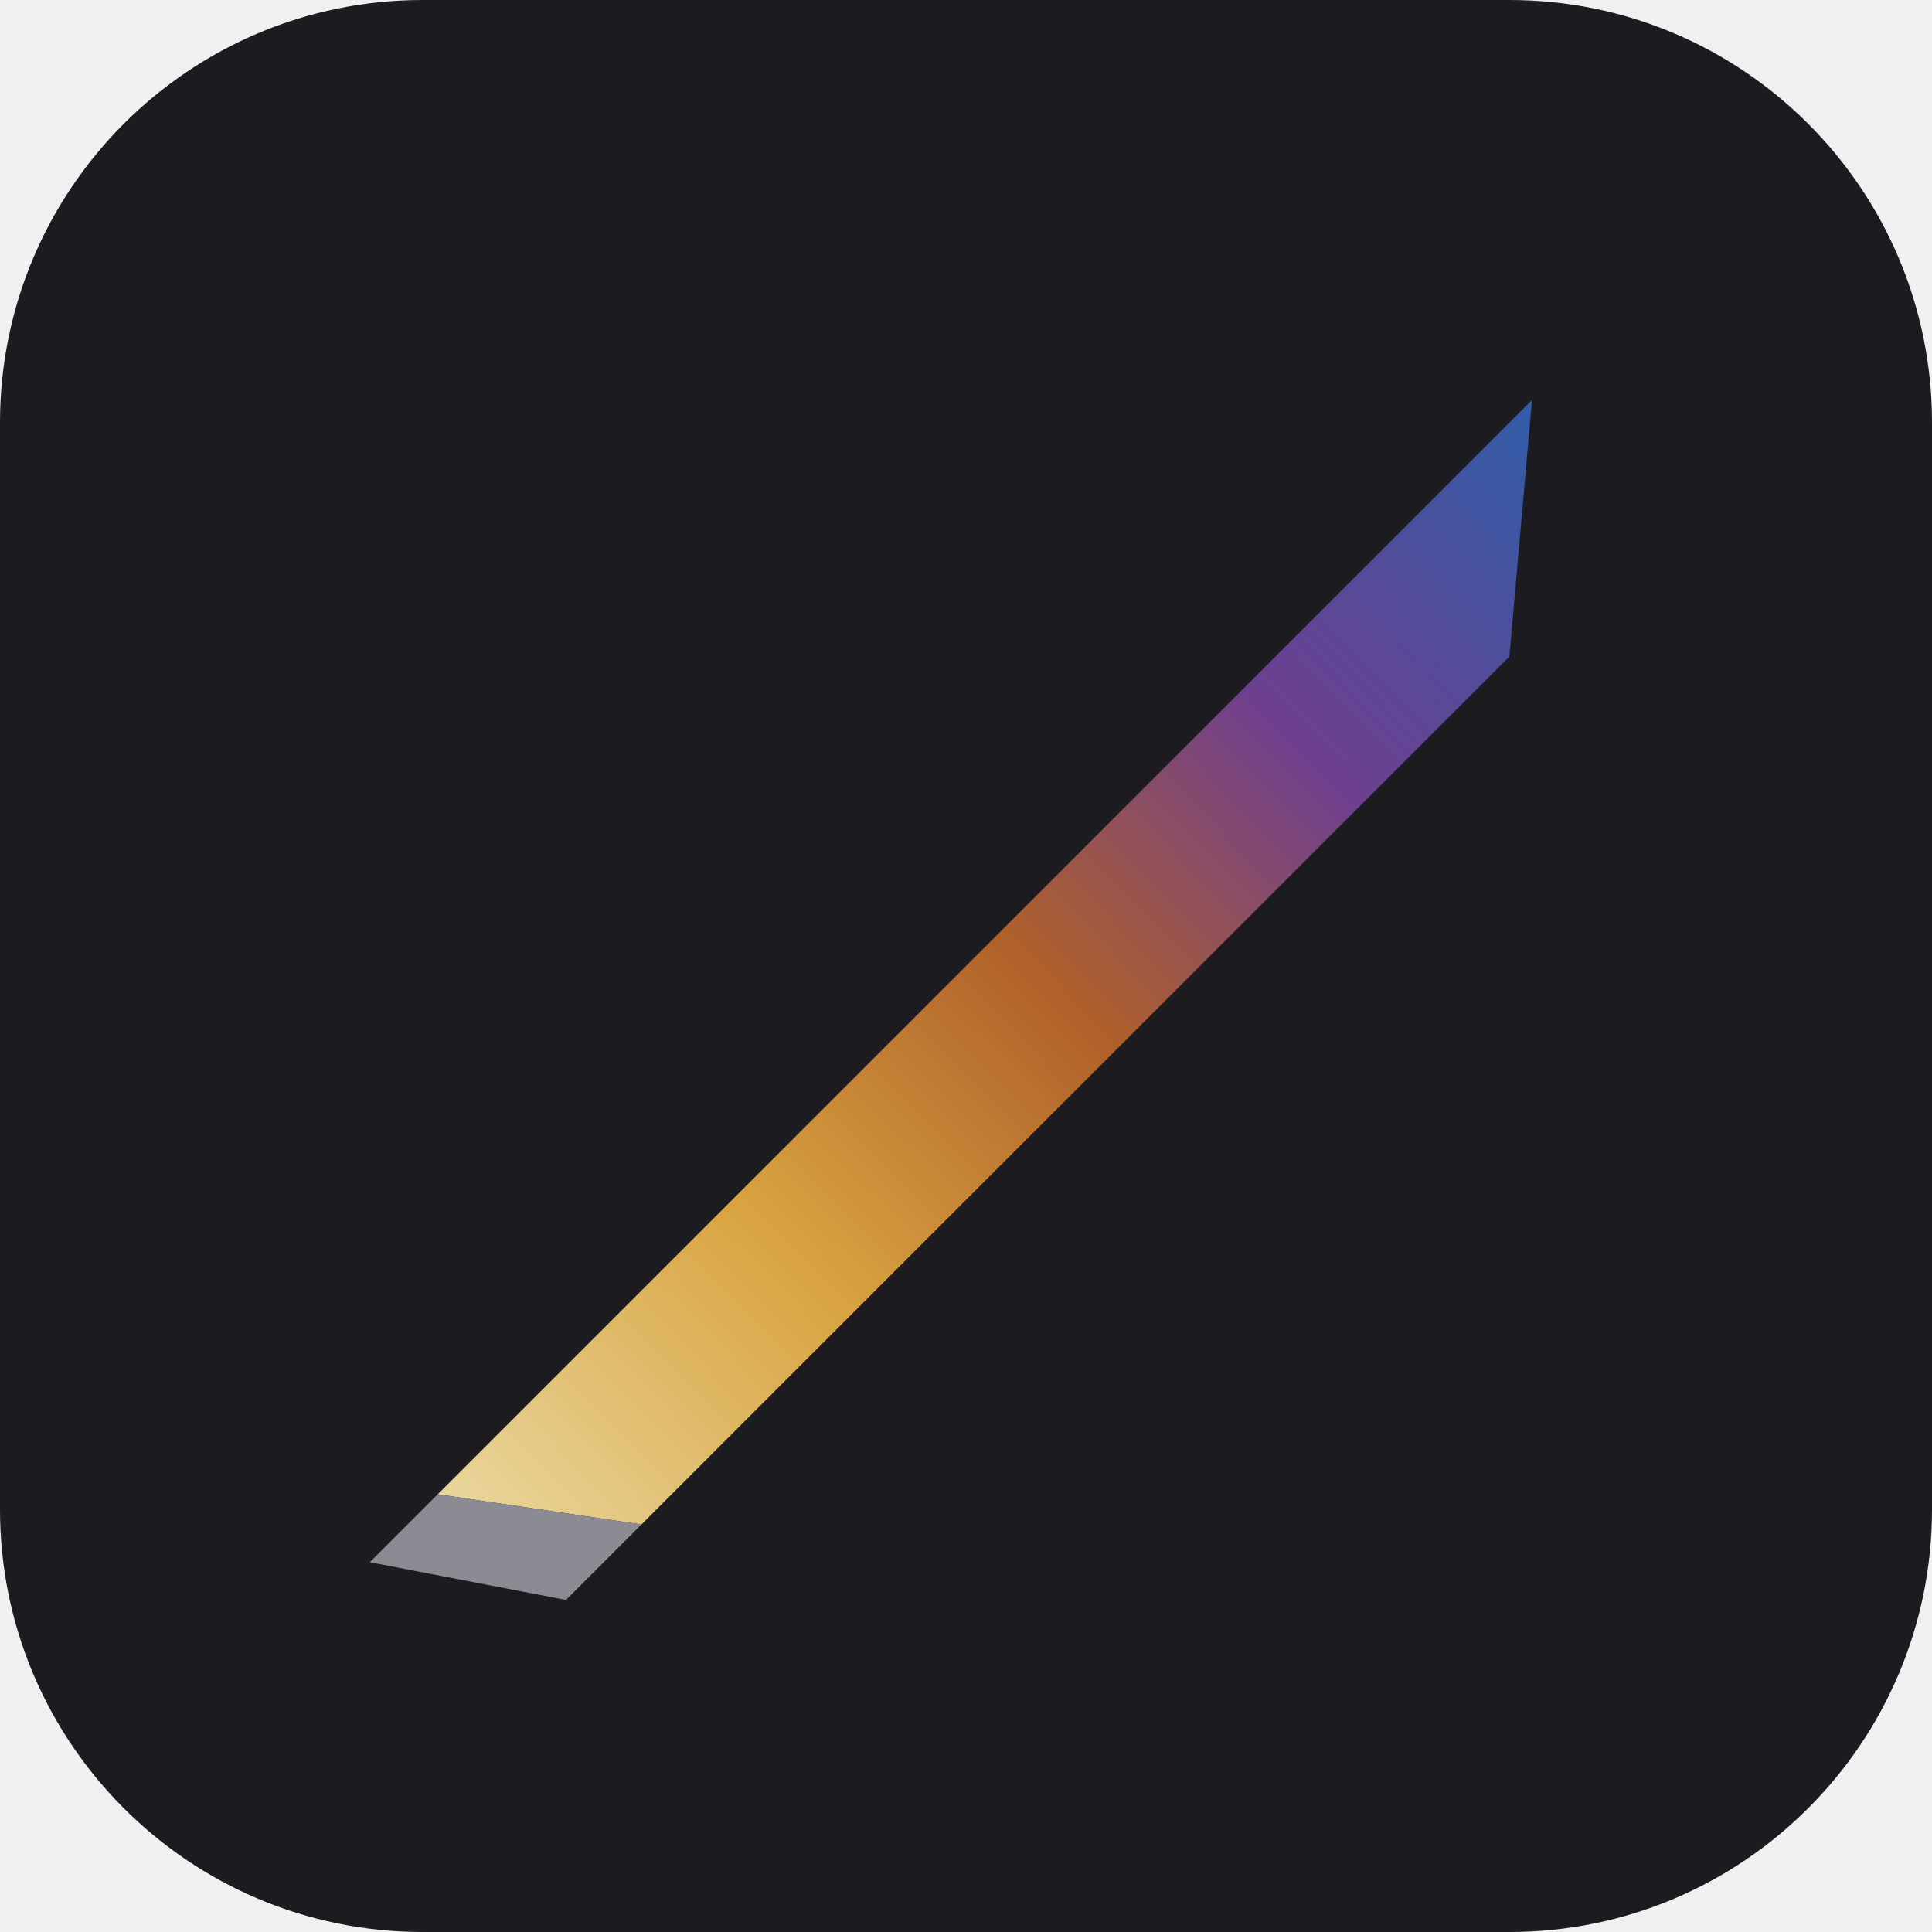
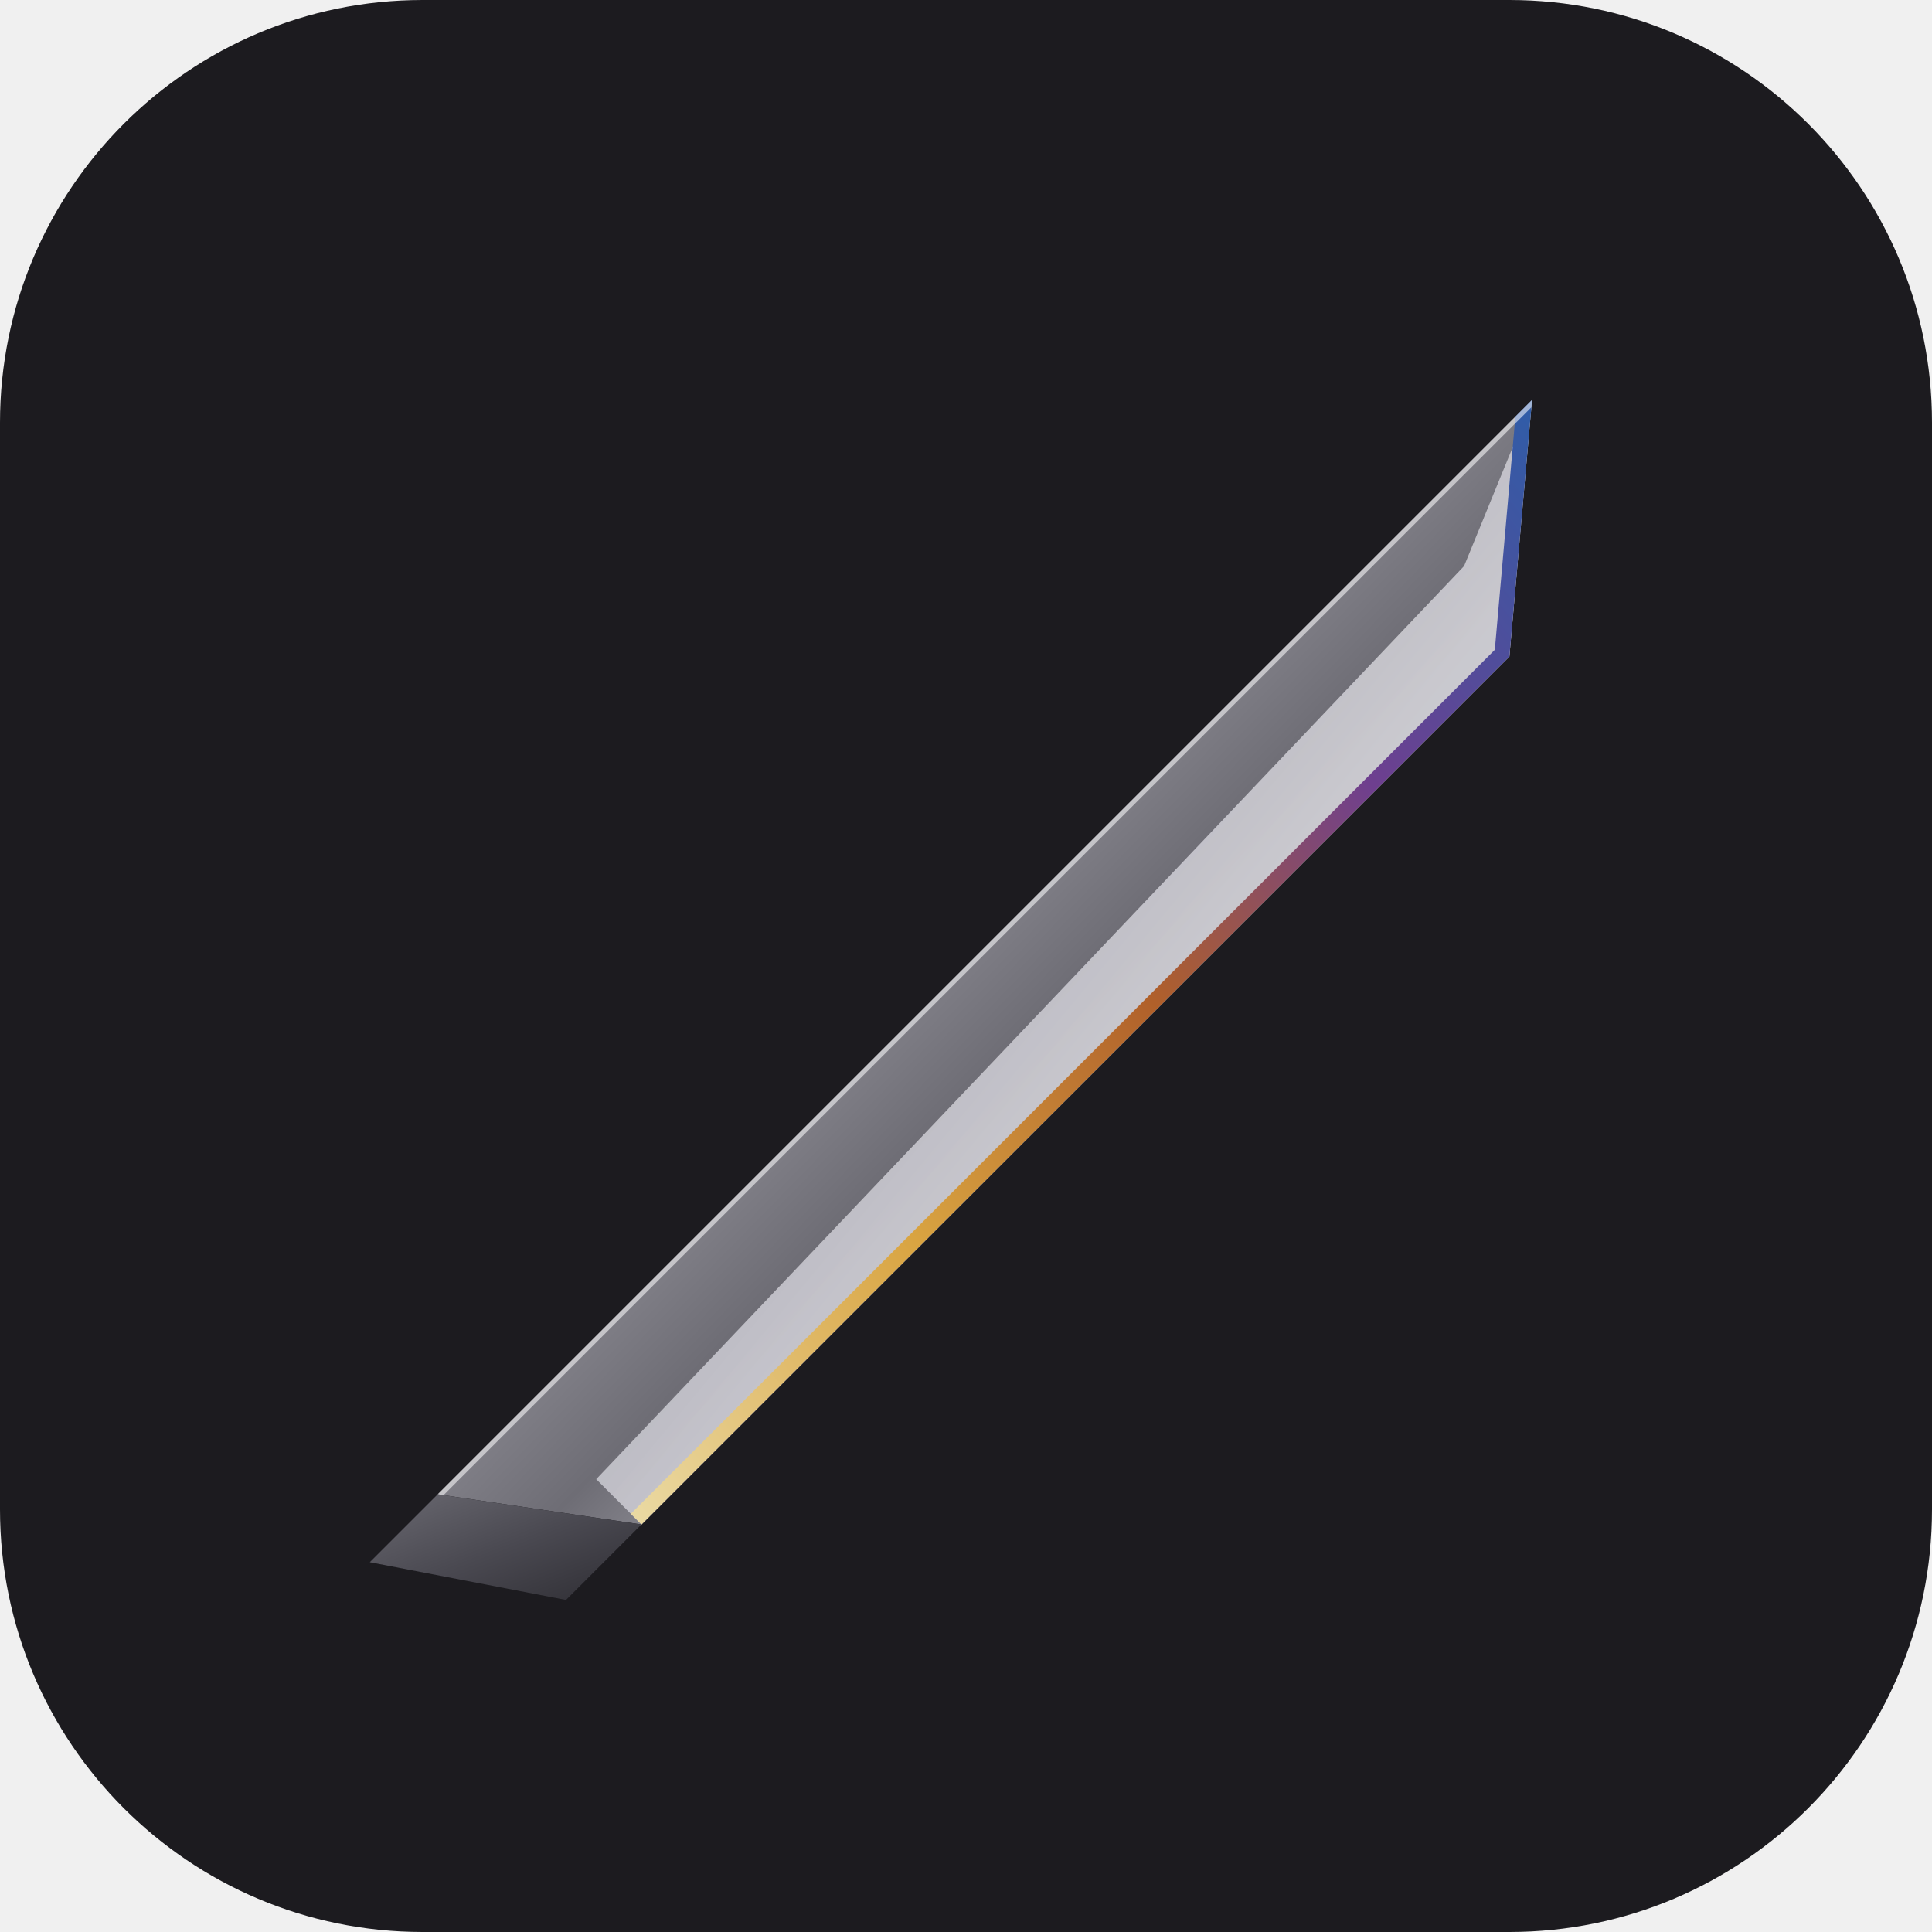
<svg xmlns="http://www.w3.org/2000/svg" viewBox="0 0 1024 1024" width="1024" height="1024">
  <defs>
+     <clipPath id="blade">
+       <path d="M232 792 L700 324 L812 212 L800 348 L340 808 Z" />
+     </clipPath>
+     <clipPath id="anvil">
+       <path d="M150 360 H820 Q880 360 880 420 V430 H690 Q620 430 600 500 L580 560 H440 L420 500 Q400 450 330 440 Q220 430 150 360 Z" />
+       <path d="M440 560 H580 L620 690 H760 V760 H260 V690 H400 Z" />
+     </clipPath>
+     <linearGradient id="st" x1="0" y1="0" x2="1" y2="1">
+       <stop offset="0" stop-color="#D8D8DD" />
+       <stop offset="0.18" stop-color="#F5F5F7" />
+       <stop offset="0.38" stop-color="#9C9BA3" />
+       <stop offset="0.55" stop-color="#6E6D75" />
+       <stop offset="0.72" stop-color="#B9B8C0" />
+       <stop offset="0.88" stop-color="#E6E6EA" />
+       <stop offset="1" stop-color="#8A8991" />
+     </linearGradient>
+     <linearGradient id="bv" x1="1" y1="1" x2="0" y2="0">
+       <stop offset="0" stop-color="#FFFFFF" />
+       <stop offset="0.5" stop-color="#C9C8CF" />
+       <stop offset="1" stop-color="#8E8D95" />
+     </linearGradient>
+     <linearGradient id="dk" x1="0" y1="0" x2="1" y2="1">
+       <stop offset="0" stop-color="#6A6971" />
+       <stop offset="0.5" stop-color="#4A4951" />
+       <stop offset="1" stop-color="#2E2D33" />
+     </linearGradient>
    <linearGradient id="t" x1="0" y1="1" x2="1" y2="0">
      <stop offset="0" stop-color="#EAD9A2" />
      <stop offset="0.28" stop-color="#D9A441" />
      <stop offset="0.52" stop-color="#B0602A" />
      <stop offset="0.74" stop-color="#6E3F8F" />
      <stop offset="1" stop-color="#2F5DA8" />
    </linearGradient>
  </defs>
  <rect width="1024" height="1024" rx="224" fill="#1C1B1F" />
-   <path d="M232 792 L700 324 L812 212 L800 348 L340 808 Z" fill="url(#t)" />
-   <path d="M232 792 L340 808 L300 848 L196 828 Z" fill="#8C8A92" />
+   <path d="M232 792 L700 324 L812 212 L800 348 L340 808 Z" fill="url(#st)" />
+   <path d="M340 808 L800 348 L812 212 L776 300 L316 784 Z" fill="url(#bv)" opacity="0.9" />
+   <path d="M340 808 L800 348 L812 212" fill="none" stroke="url(#t)" stroke-width="16" stroke-linejoin="round" clip-path="url(#blade)" />
+   <path d="M232 792 L700 324 L812 212" fill="none" stroke="#FFFFFF" stroke-opacity="0.55" stroke-width="5" clip-path="url(#blade)" />
+   <path d="M232 792 L340 808 L300 848 L196 828 Z" fill="url(#dk)" />
</svg>
